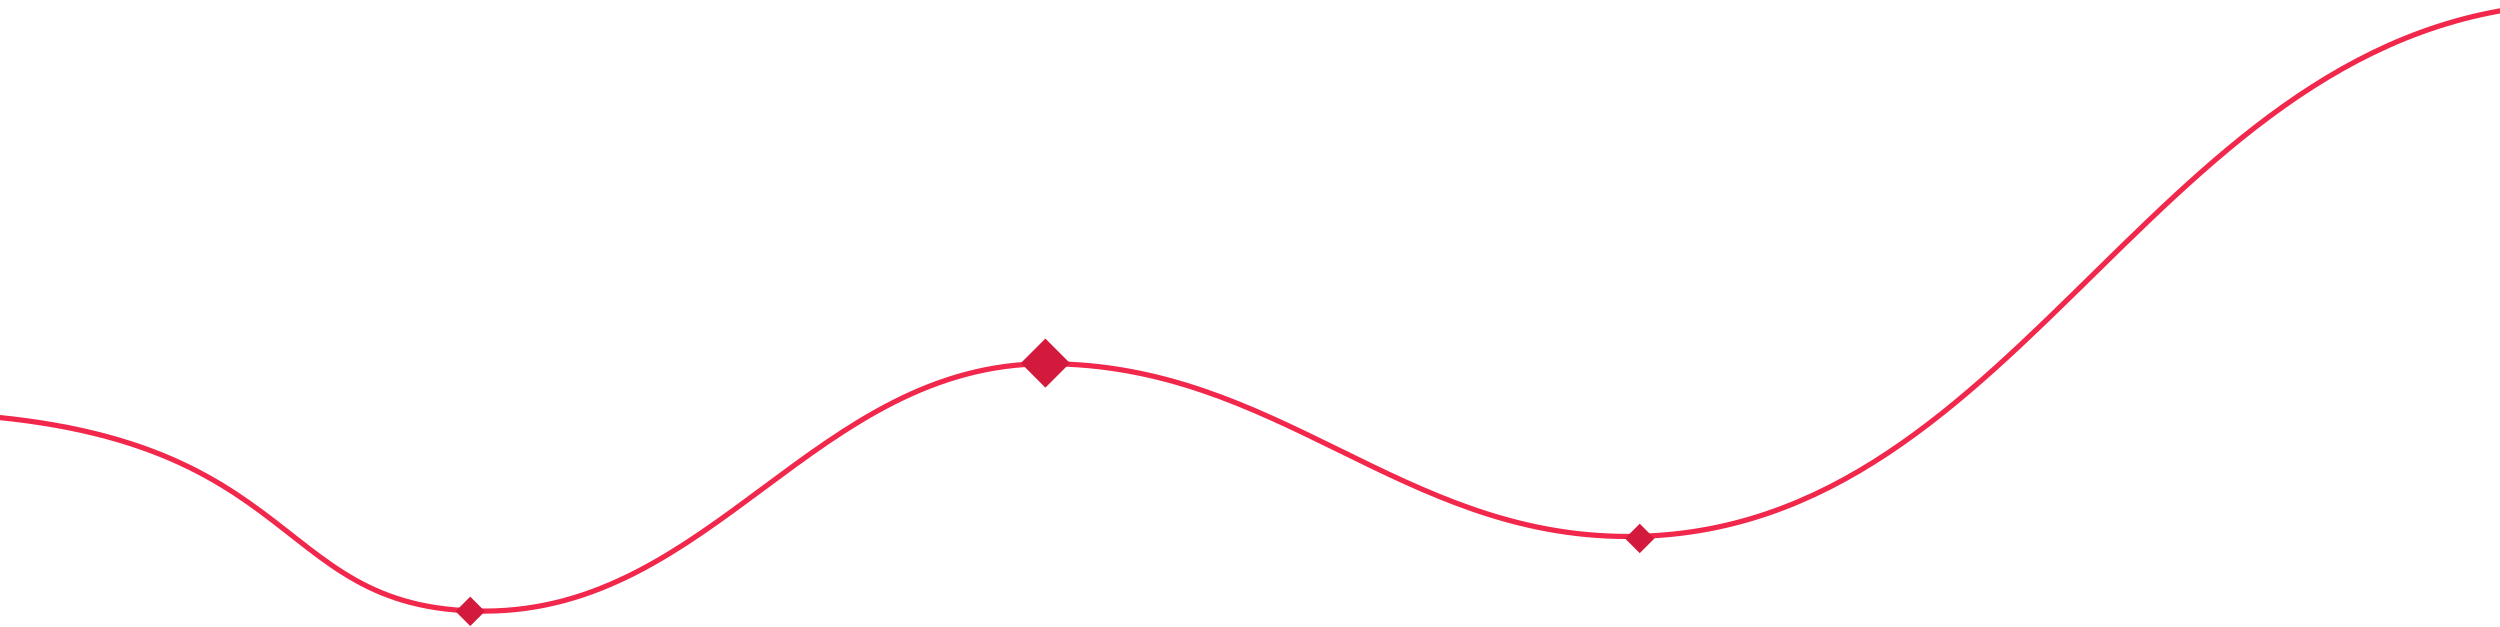
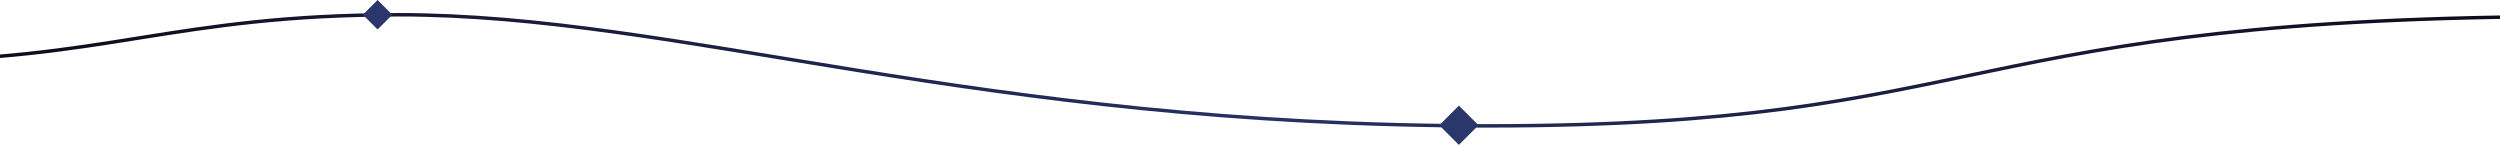
- <svg xmlns="http://www.w3.org/2000/svg" width="1440" height="361" viewBox="0 0 1440 361" fill="none">
-   <path d="M-64 237.5C181.5 237.5 148 352 279 352C410 352 470 209.5 603 209.5C736 209.5 807 309 937.5 309C1170 309 1243.5 2 1489 2" stroke="#F1284C" stroke-width="3" />
-   <rect x="262.363" y="352.143" width="12" height="12" transform="rotate(-45 262.363 352.143)" fill="#D41A3C" />
-   <rect x="936" y="310.143" width="12" height="12" transform="rotate(-45 936 310.143)" fill="#D41A3C" />
-   <rect x="588" y="209.143" width="20" height="20" transform="rotate(-45 588 209.143)" fill="#D41A3C" />
+ <svg xmlns="http://www.w3.org/2000/svg" width="1440" height="84" viewBox="0 0 1440 84" fill="none">
+   <path d="M1489 9.5C1123.5 9.5 1150.5 72.5 857 72.5C563.5 72.5 391 8.5 229.5 8.5C100 8.5 60.5 35 -64 35" stroke="url(#paint0_radial)" stroke-width="2" />
+   <rect x="829" y="72.143" width="16" height="16" transform="rotate(-45 829 72.1426)" fill="#2B366B" />
+   <rect x="209" y="8.485" width="12" height="12" transform="rotate(-45 209 8.48535)" fill="#2B366B" />
+   <defs>
+     <radialGradient id="paint0_radial" cx="0" cy="0" r="1" gradientUnits="userSpaceOnUse" gradientTransform="translate(727 72.4989) scale(703.5 17070.9)">
+       <stop stop-color="#273264" />
+       <stop offset="1" stop-color="#0F0C1D" />
+     </radialGradient>
+   </defs>
</svg>
